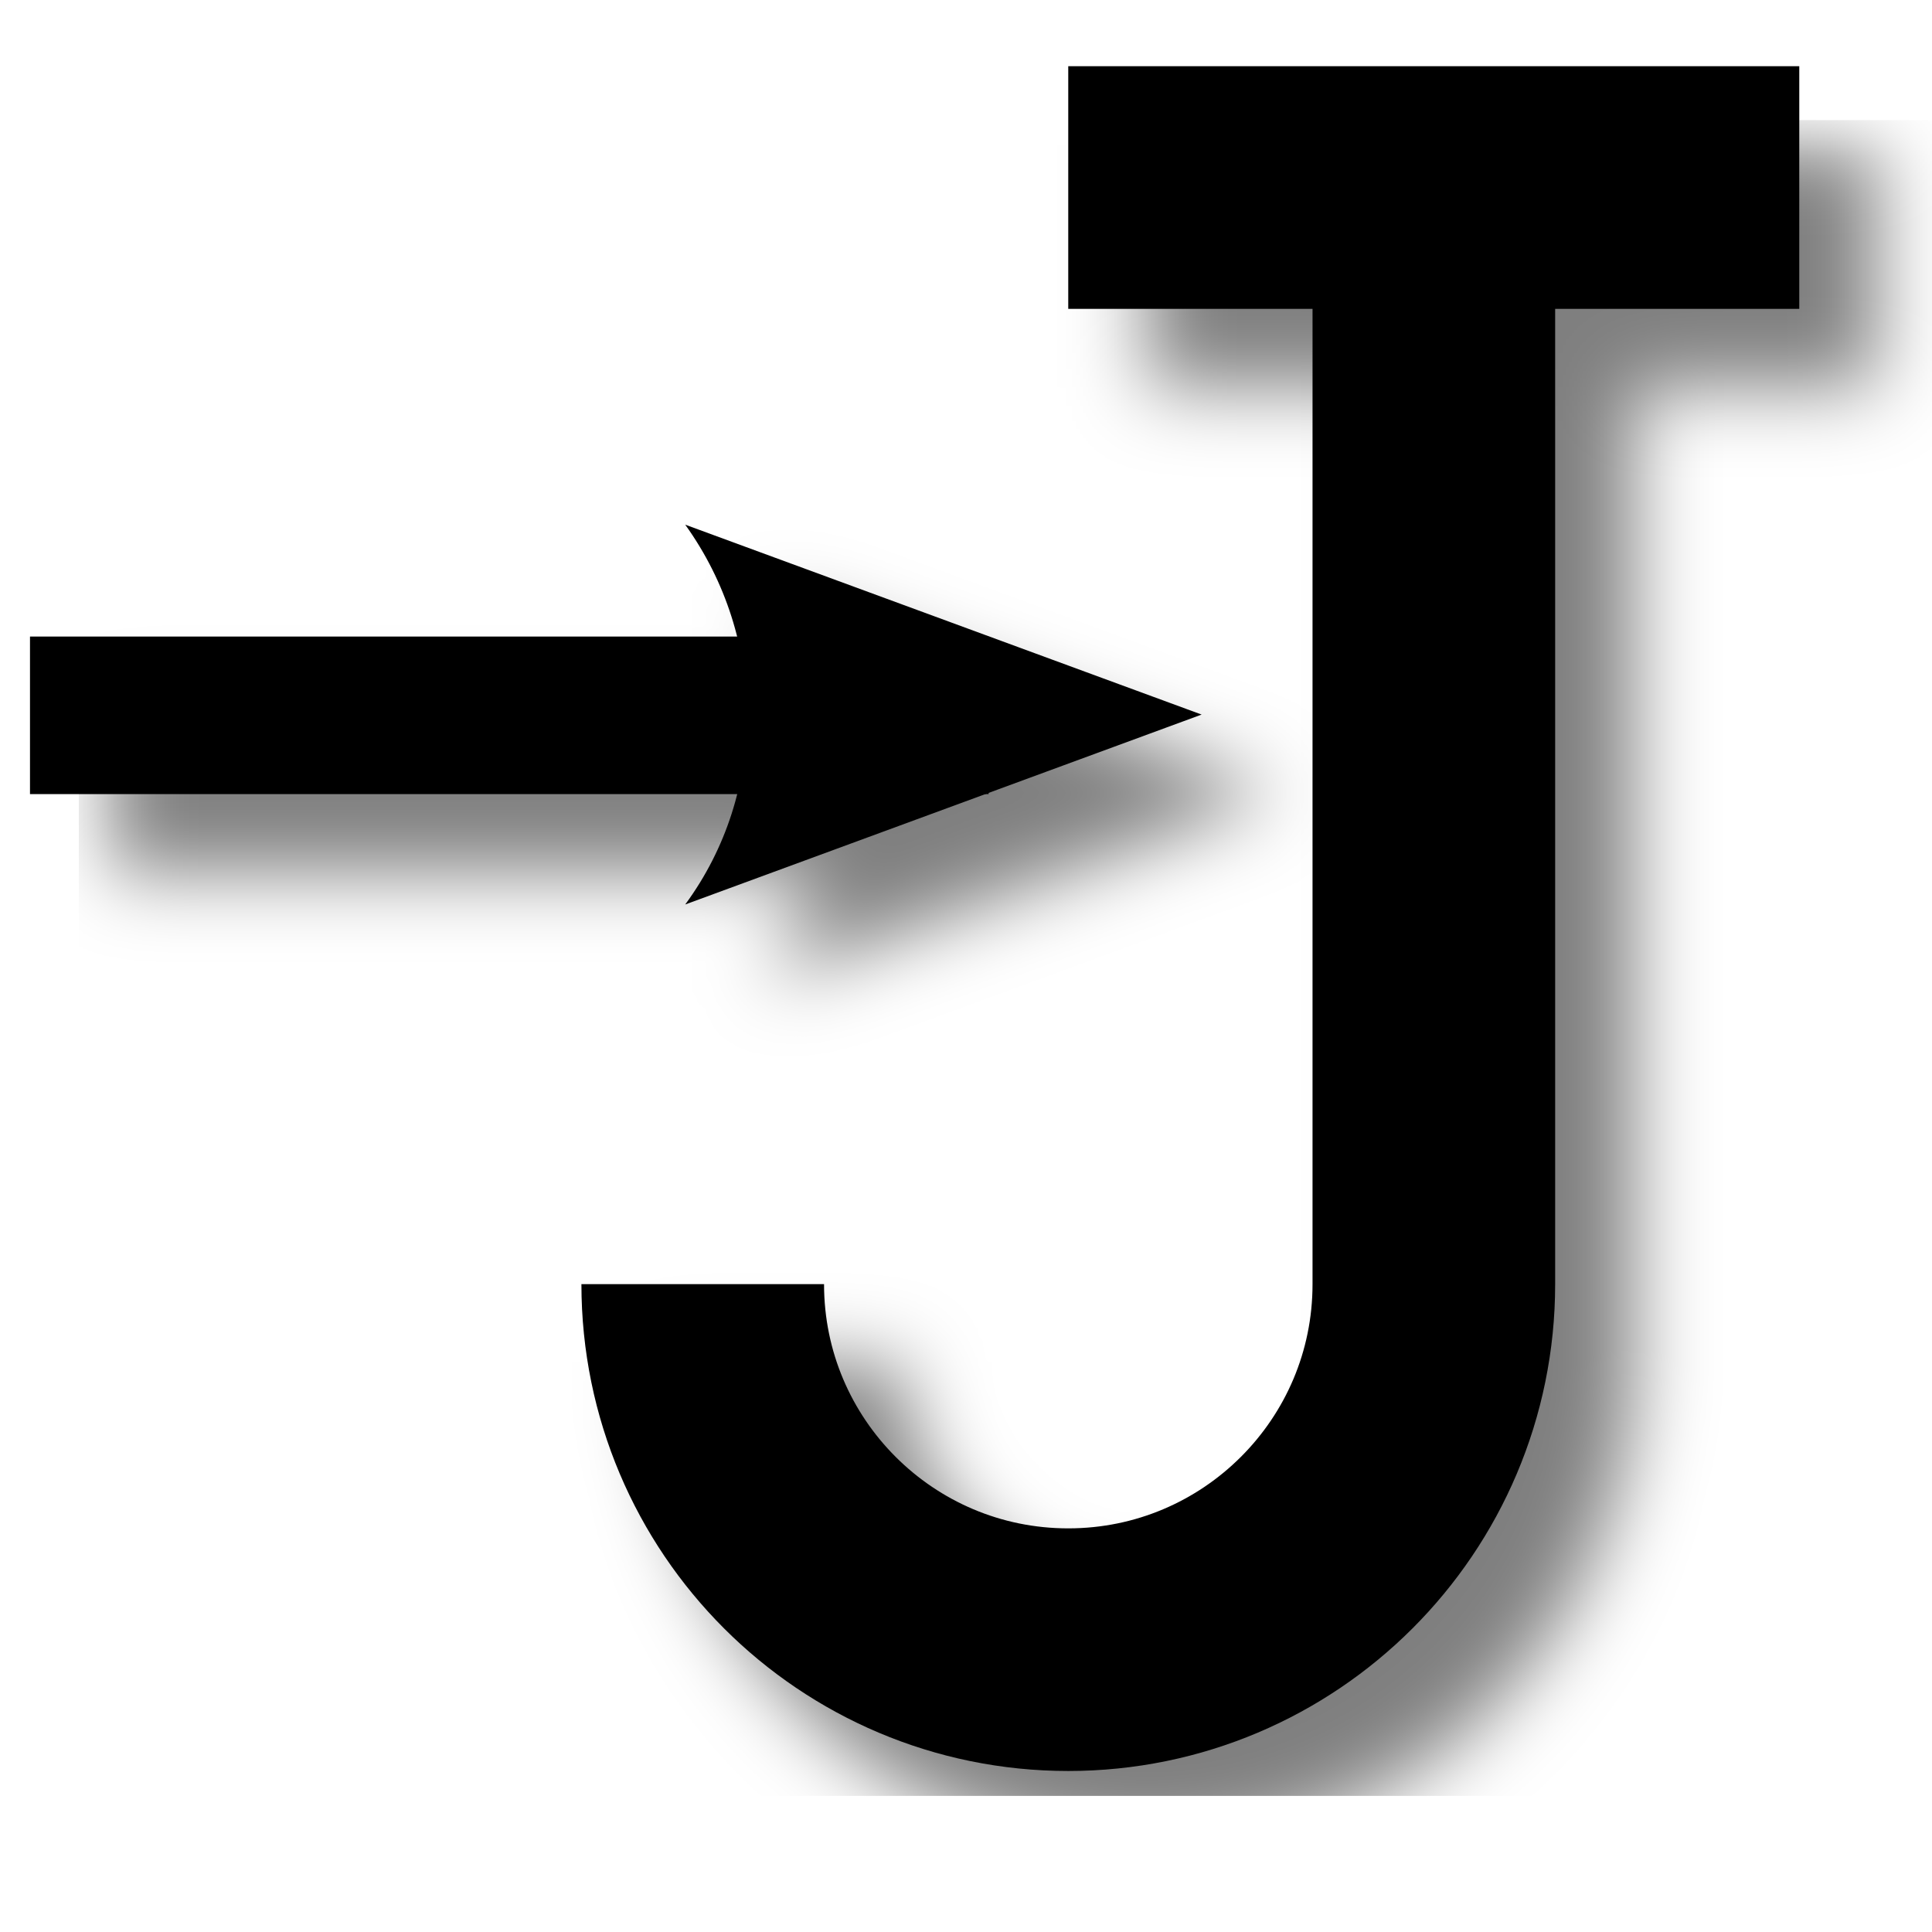
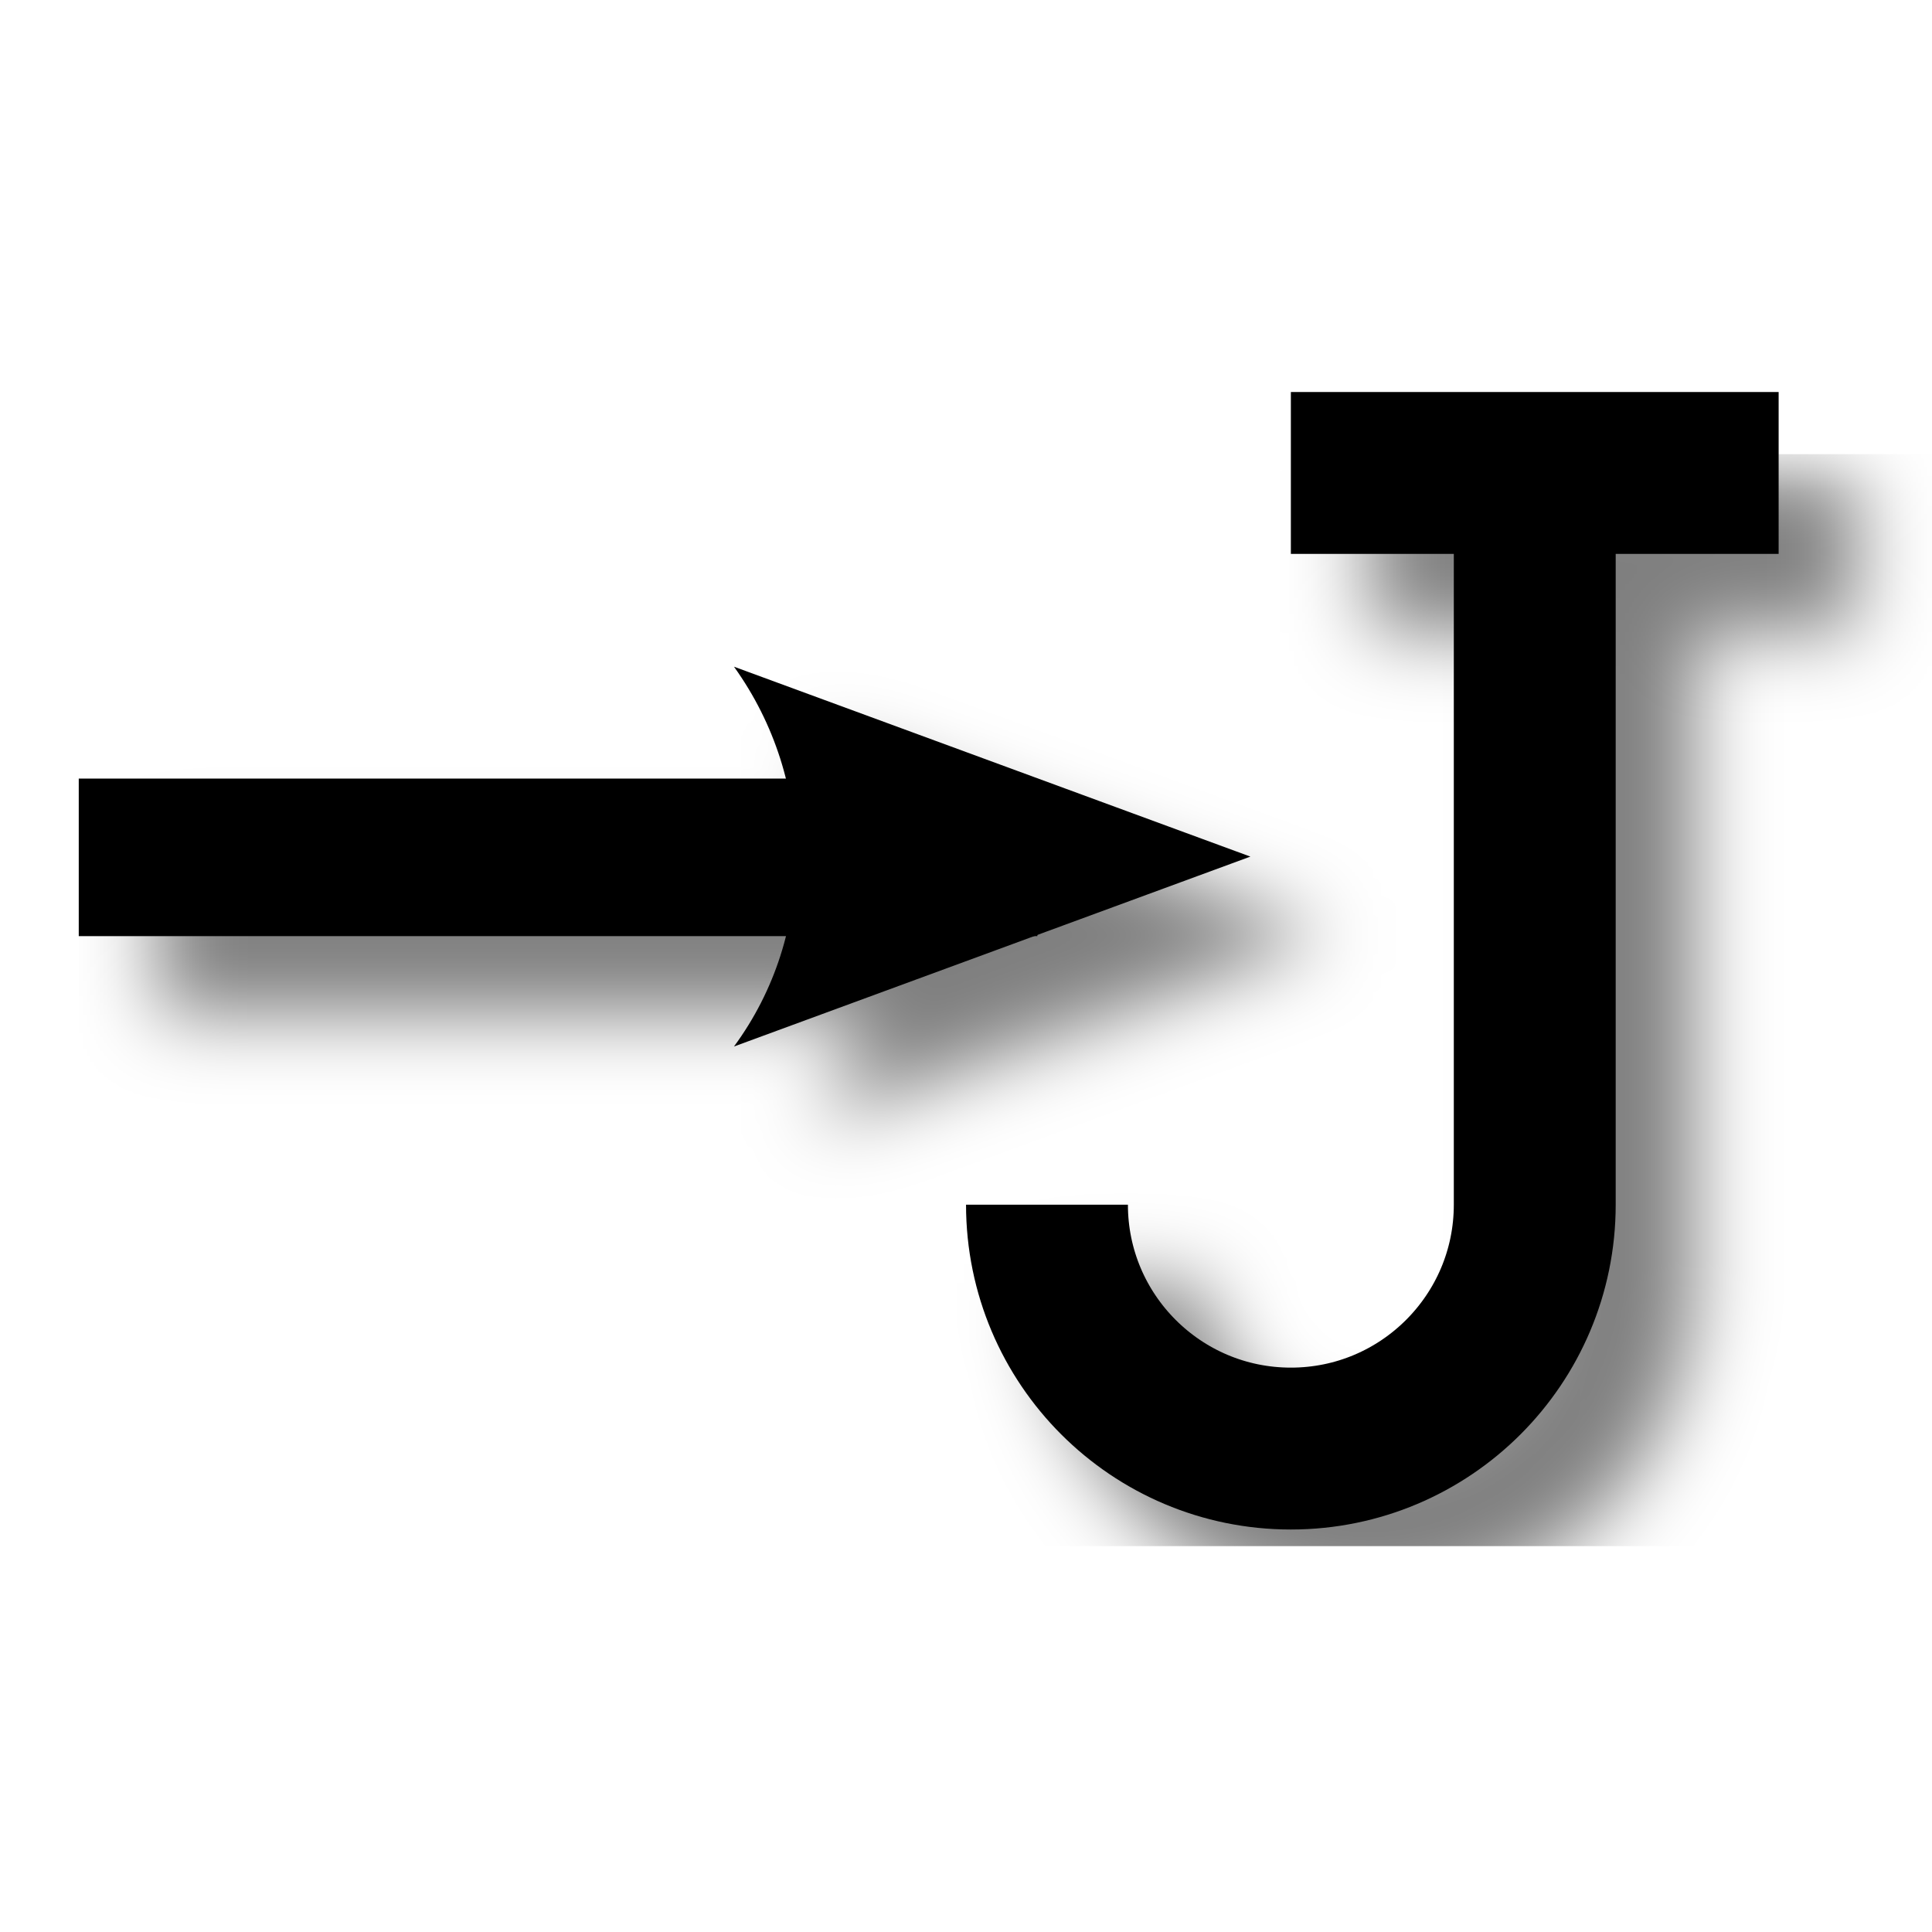
<svg xmlns="http://www.w3.org/2000/svg" width="24" height="24" id="svg2996" version="1.1">
  <defs id="defs2998">
    <marker orient="auto" refY="0.0" refX="0.0" id="Arrow2Send" style="overflow:visible;">
      <path id="path4360" style="fill-rule:evenodd;stroke-width:0.625;stroke-linejoin:round;" d="M 8.719,4.034 L -2.207,0.016 L 8.719,-4.002 C 6.973,-1.63 6.983,1.616 8.719,4.034 z " transform="scale(0.3) rotate(180) translate(-2.3,0)" />
    </marker>
    <marker orient="auto" refY="0.0" refX="0.0" id="Arrow1Lstart" style="overflow:visible">
      <path id="path4327" d="M 0.0,0.0 L 5.0,-5.0 L -12.5,0.0 L 5.0,5.0 L 0.0,0.0 z " style="fill-rule:evenodd;stroke:#000000;stroke-width:1.0pt" transform="scale(0.8) translate(12.5,0)" />
    </marker>
    <marker orient="auto" refY="0.0" refX="0.0" id="Arrow1Lend" style="overflow:visible;">
      <path id="path4330" d="M 0.0,0.0 L 5.0,-5.0 L -12.5,0.0 L 5.0,5.0 L 0.0,0.0 z " style="fill-rule:evenodd;stroke:#000000;stroke-width:1.0pt;" transform="scale(0.8) rotate(180) translate(12.5,0)" />
    </marker>
    <marker orient="auto" refY="0" refX="0" id="Arrow1Mend" style="overflow:visible">
      <path id="path10764" d="M 0,0 5,-5 -12.5,0 5,5 0,0 z" style="fill-rule:evenodd;stroke:#000000;stroke-width:1pt" transform="matrix(-0.4,0,0,-0.4,-4,0)" />
    </marker>
    <filter id="filter3179" style="color-interpolation-filters:sRGB;">
      <feFlood id="feFlood3181" flood-opacity="0.5" flood-color="rgb(0,0,0)" result="flood" />
      <feComposite id="feComposite3183" in2="SourceGraphic" in="flood" operator="in" result="composite1" />
      <feGaussianBlur id="feGaussianBlur3185" in="composite" stdDeviation="0.5" result="blur" />
      <feOffset id="feOffset3187" dx="1" dy="1" result="offset" />
      <feComposite id="feComposite3189" in2="offset" in="SourceGraphic" operator="over" result="composite2" />
    </filter>
  </defs>
  <g id="layer1" transform="translate(0,-1028.362)">
    <g id="g3115" transform="matrix(0.9785714,0,0,0.9785714,-0.6059949,21.52915)" style="filter:url(#filter3179)">
-       <path style="fill:none;stroke:#000000;stroke-width:3.08;stroke-linejoin:miter;stroke-miterlimit:79.84" d="m 9.54,1045.182 c 0,2.562 2.078,4.64 4.64,4.64 l 0,0 c 2.562,0 4.641,-2.078 4.641,-4.64 l 0,-13.921 -4.641,0 9.28,0" stroke-miterlimit="79.84" id="path7378" />
-       <path style="fill:none;stroke:#000000;stroke-width:2;stroke-linecap:butt;stroke-linejoin:miter;stroke-miterlimit:4;stroke-opacity:1;stroke-dasharray:none;marker-start:none;marker-end:url(#Arrow2Send)" d="m 1,1037.961 12.169,0" id="path9981" />
+       <path style="fill:none;stroke:#000000;stroke-width:2.055;stroke-linejoin:miter;stroke-miterlimit:79.84" d="m 13.91,1044.173 c 0,1.709 1.386,3.096 3.096,3.096 l 0,0 c 1.709,0 3.096,-1.386 3.096,-3.096 l 0,-9.289 -3.096,0 6.192,0" stroke-miterlimit="79.84" id="path7378" />
+       <path style="fill:none;stroke:#000000;stroke-width:2;stroke-linecap:butt;stroke-linejoin:miter;stroke-miterlimit:4;stroke-opacity:1;stroke-dasharray:none;marker-start:none;marker-end:url(#Arrow2Send)" d="m 1.619,1039.764 12.169,0" id="path9981" />
    </g>
  </g>
</svg>
